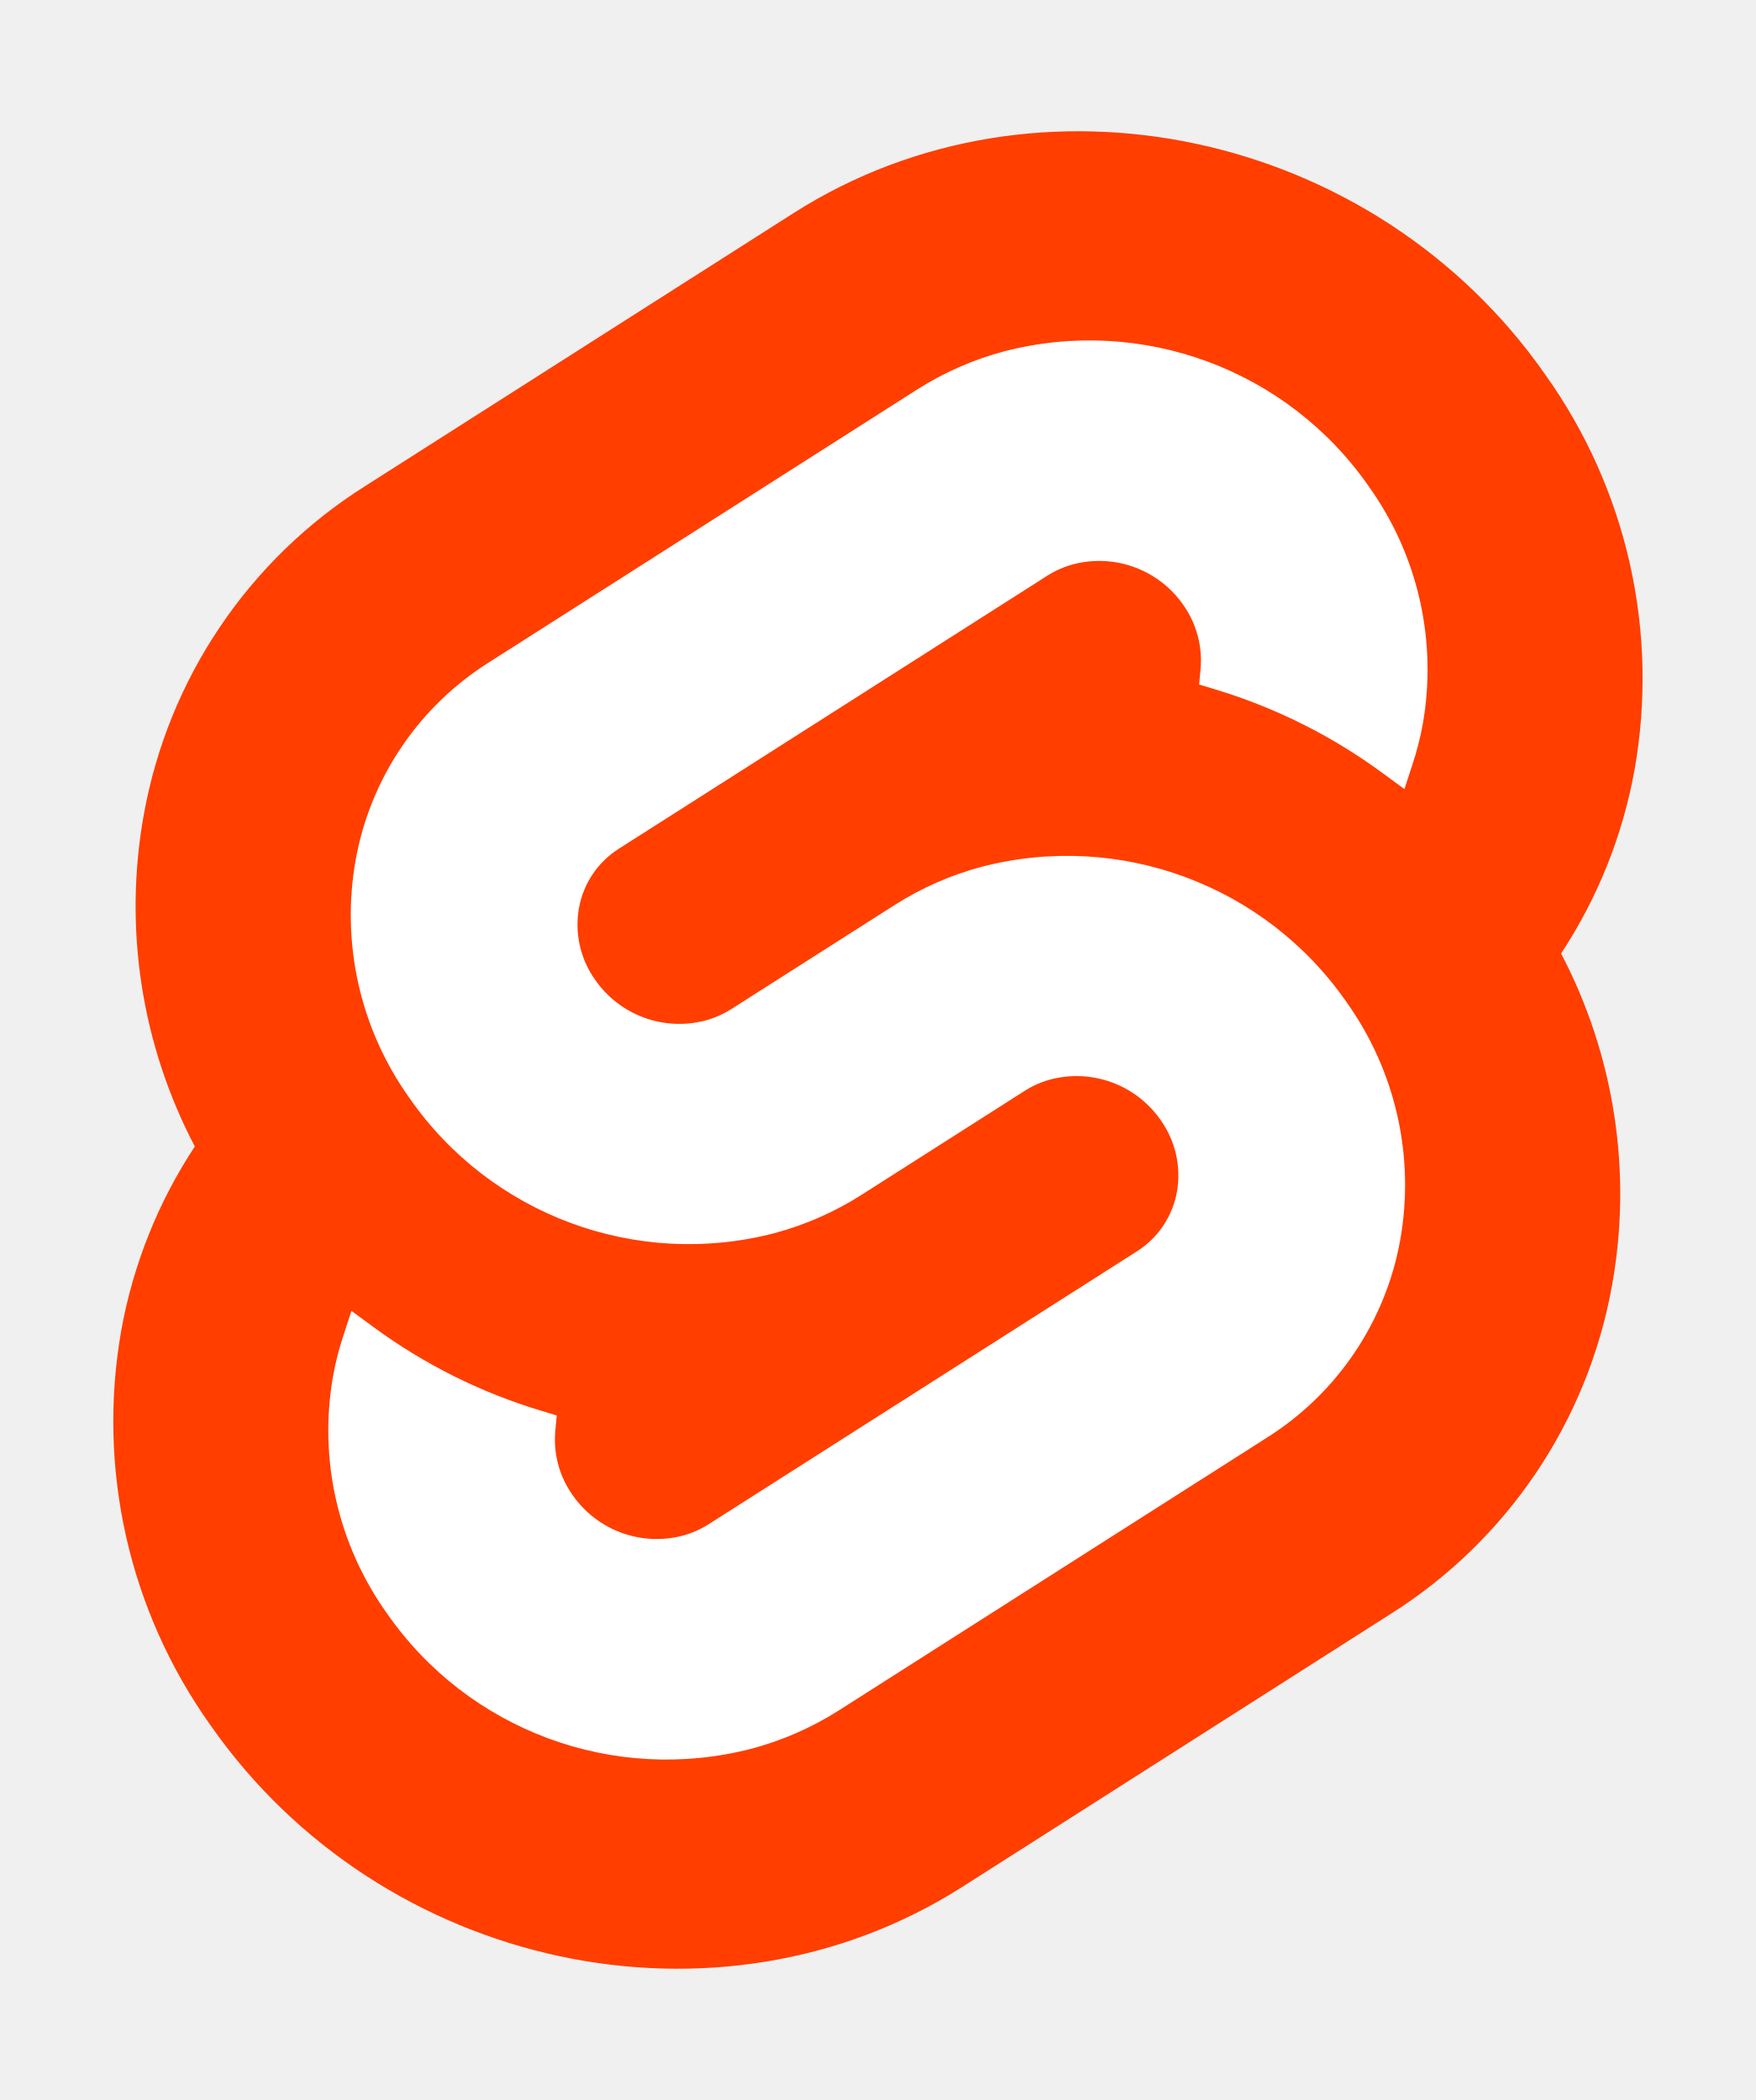
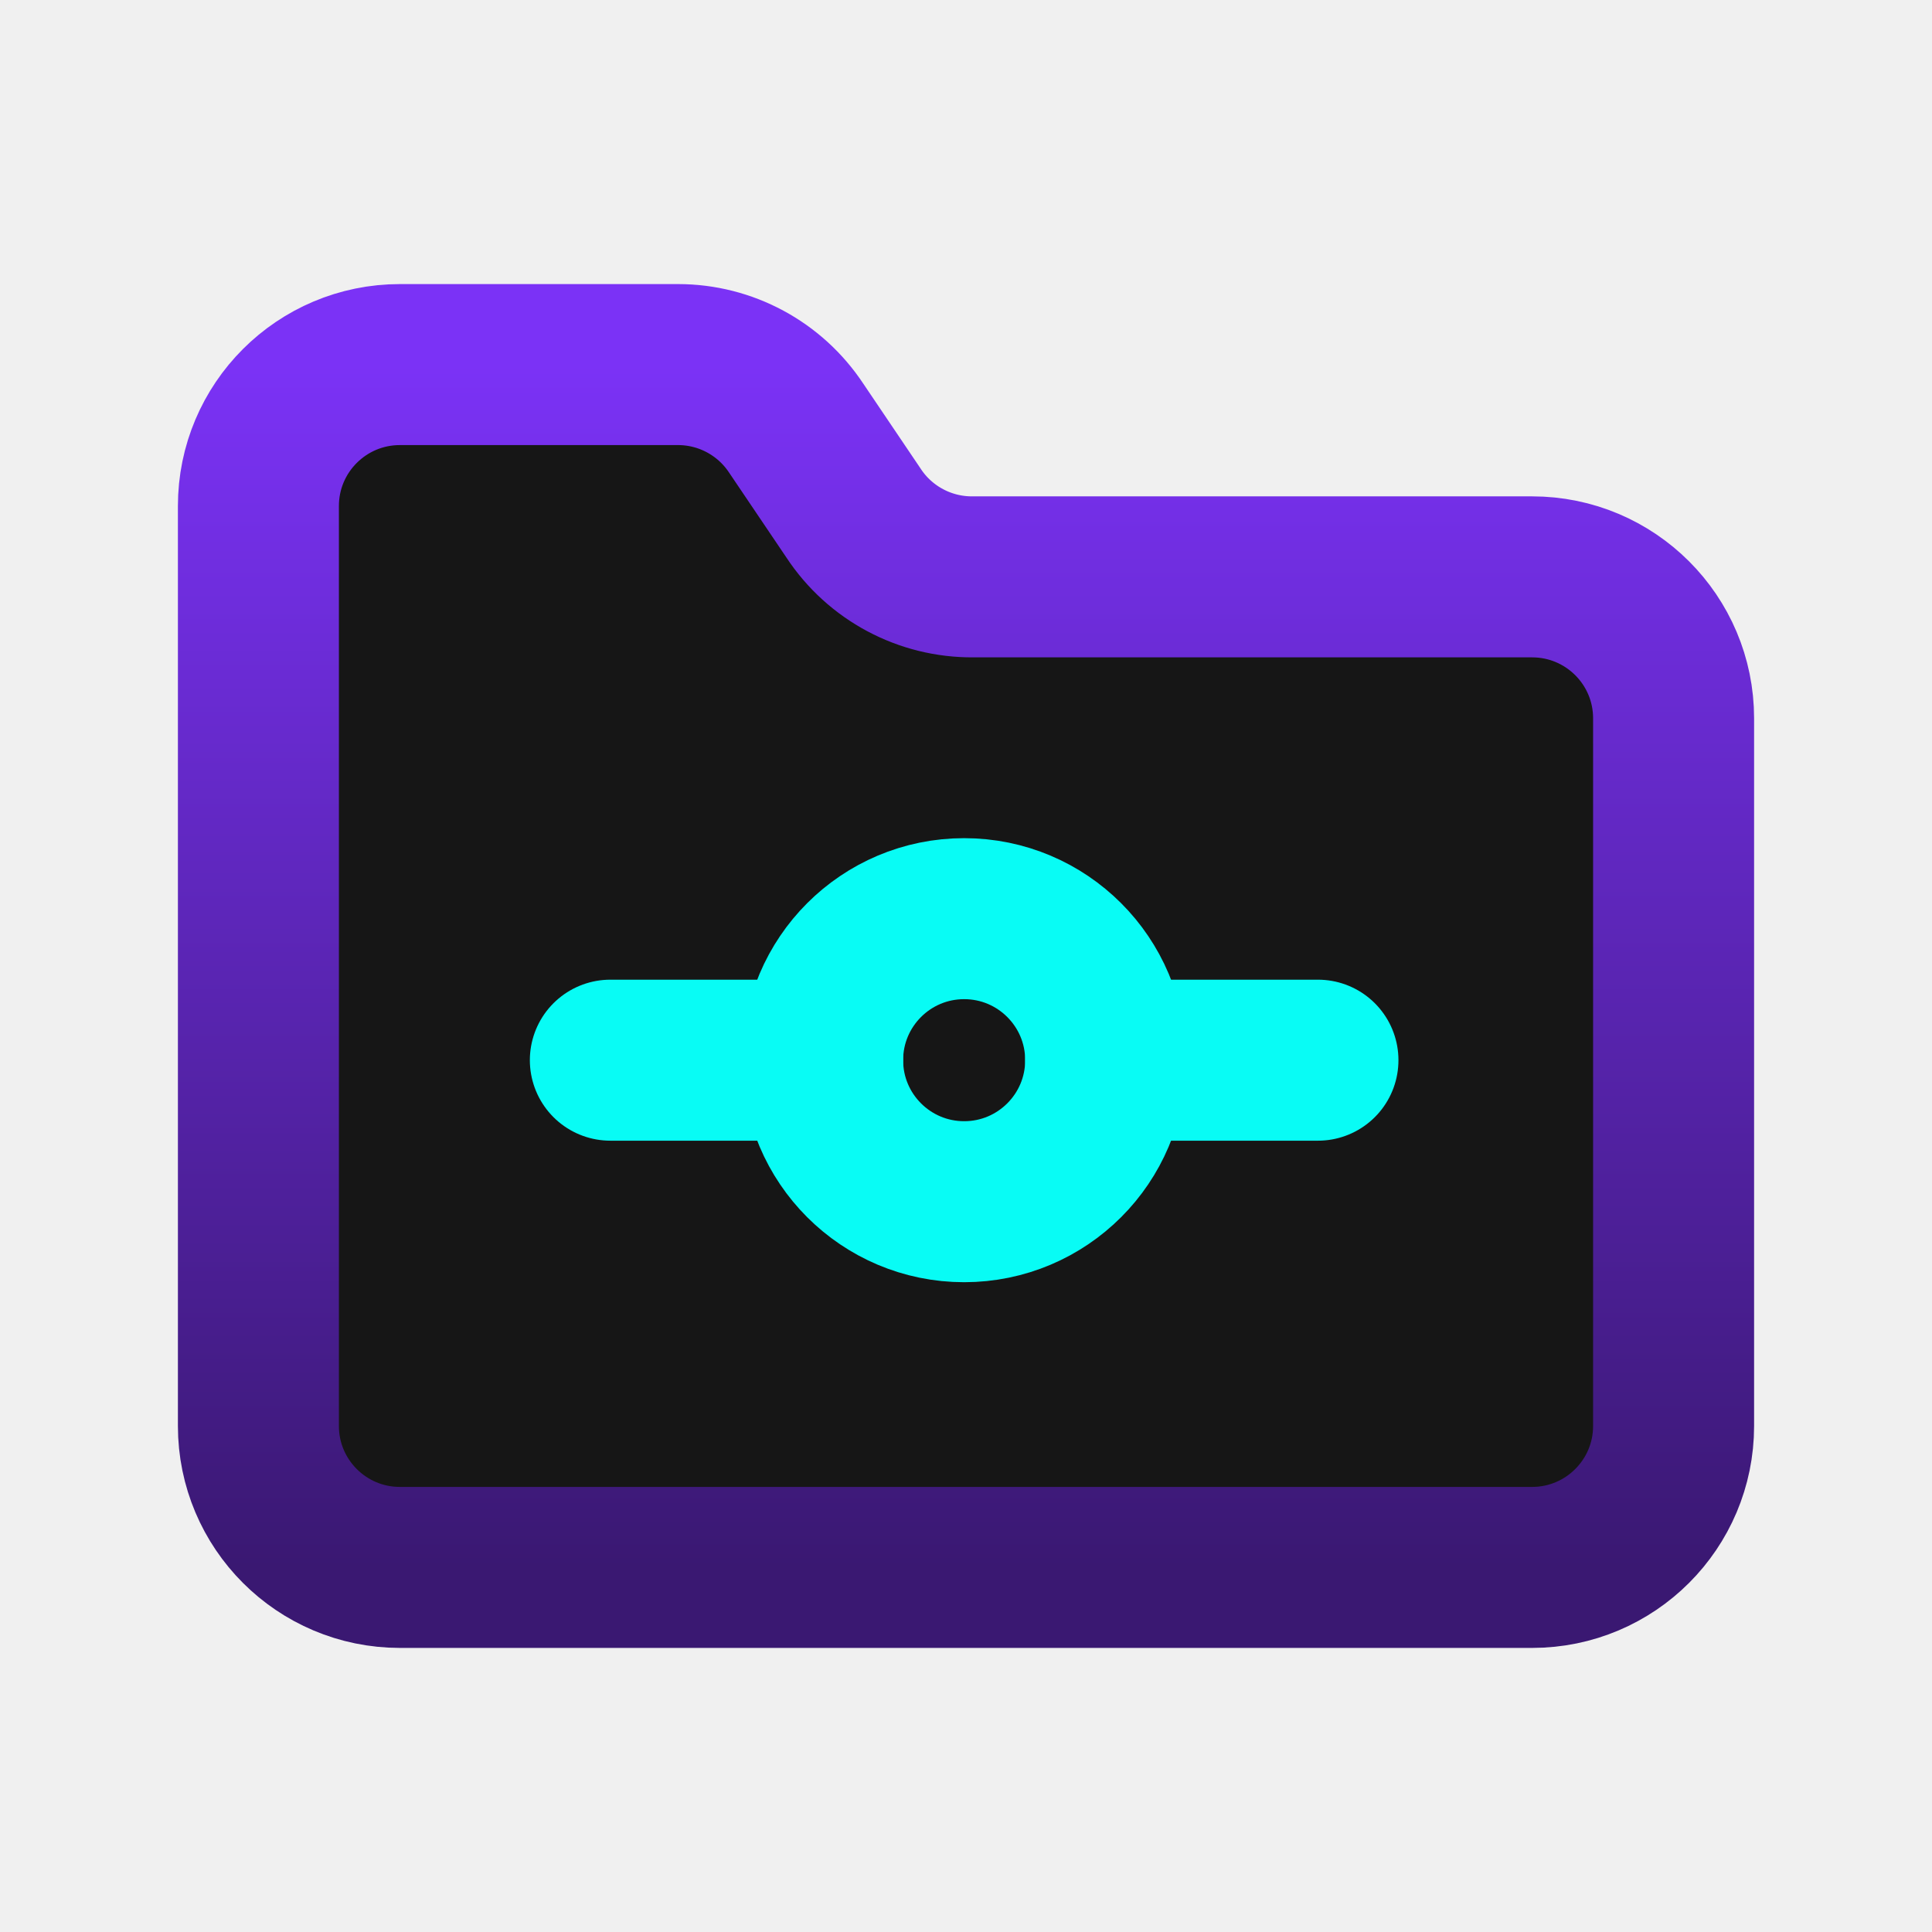
- <svg xmlns="http://www.w3.org/2000/svg" width="107" height="128" viewBox="0 0 107 128">
-   <path d="M94.157 22.819c-10.4-14.885-30.94-19.297-45.792-9.835L22.282 29.608A29.92 29.92 0 0 0 8.764 49.65a31.5 31.5 0 0 0 3.108 20.231 30 30 0 0 0-4.477 11.183 31.9 31.9 0 0 0 5.448 24.116c10.402 14.887 30.942 19.297 45.791 9.835l26.083-16.624A29.92 29.92 0 0 0 98.235 78.35a31.53 31.53 0 0 0-3.105-20.232 30 30 0 0 0 4.474-11.182 31.88 31.88 0 0 0-5.447-24.116" style="fill:#ff3e00" />
-   <path d="M45.817 106.582a20.72 20.72 0 0 1-22.237-8.243 19.17 19.17 0 0 1-3.277-14.503 18 18 0 0 1 .624-2.435l.49-1.498 1.337.981a33.6 33.6 0 0 0 10.203 5.098l.97.294-.09.968a5.85 5.85 0 0 0 1.052 3.878 6.24 6.24 0 0 0 6.695 2.485 5.8 5.8 0 0 0 1.603-.704L69.27 76.28a5.43 5.43 0 0 0 2.45-3.631 5.8 5.8 0 0 0-.987-4.371 6.24 6.24 0 0 0-6.698-2.487 5.7 5.7 0 0 0-1.6.704l-9.953 6.345a19 19 0 0 1-5.296 2.326 20.72 20.72 0 0 1-22.237-8.243 19.17 19.17 0 0 1-3.277-14.502 17.99 17.99 0 0 1 8.13-12.052l26.081-16.623a19 19 0 0 1 5.3-2.329 20.72 20.72 0 0 1 22.237 8.243 19.17 19.17 0 0 1 3.277 14.503 18 18 0 0 1-.624 2.435l-.49 1.498-1.337-.98a33.6 33.6 0 0 0-10.203-5.1l-.97-.294.09-.968a5.86 5.86 0 0 0-1.052-3.878 6.24 6.24 0 0 0-6.696-2.485 5.8 5.8 0 0 0-1.602.704L37.73 51.72a5.42 5.42 0 0 0-2.449 3.63 5.79 5.79 0 0 0 .986 4.372 6.24 6.24 0 0 0 6.698 2.486 5.8 5.8 0 0 0 1.602-.704l9.952-6.342a19 19 0 0 1 5.295-2.328 20.72 20.72 0 0 1 22.237 8.242 19.17 19.17 0 0 1 3.277 14.503 18 18 0 0 1-8.13 12.053l-26.081 16.622a19 19 0 0 1-5.3 2.328" style="fill:#fff" />
+ <svg xmlns="http://www.w3.org/2000/svg" xmlns:ns1="https://boxy-svg.com" width="64" height="64" viewBox="0 0 24 24" fill="none" stroke="#ffffff" stroke-width="2" stroke-linecap="round" stroke-linejoin="round" class="lucide lucide-folder-git-icon lucide-folder-git">
+   <defs>
+     <linearGradient id="gradient-1" ns1:pinned="true">
+       <stop offset="0" style="stop-color: rgb(123, 50, 246);" />
+       <stop offset="1" style="stop-color: rgb(58, 24, 114);" />
+     </linearGradient>
+     <linearGradient id="gradient-1-1" href="#gradient-1" gradientUnits="userSpaceOnUse" x1="12" y1="4.529" x2="12" y2="19.471" />
+   </defs>
+   <path d="M 19.032 19.471 C 20.003 19.471 20.79 18.684 20.79 17.714 L 20.79 8.923 C 20.79 7.952 20.003 7.166 19.032 7.166 L 12.088 7.166 C 11.491 7.171 10.931 6.873 10.603 6.374 L 9.891 5.319 C 9.565 4.826 9.014 4.529 8.423 4.529 L 4.968 4.529 C 3.997 4.529 3.21 5.315 3.21 6.286 L 3.21 17.714 C 3.21 18.684 3.997 19.471 4.968 19.471 L 19.032 19.471 Z" style="stroke: url(&quot;#gradient-1-1&quot;); fill: rgb(22, 22, 22);" />
+   <circle cx="11.977" cy="13.17" r="1.758" style="stroke: rgb(8, 252, 245);" />
+   <path d="M 13.735 13.17 L 16.372 13.17" style="stroke: rgb(8, 252, 245);" />
+   <path d="M 7.582 13.17 L 10.219 13.17" style="stroke: rgb(8, 252, 245);" />
</svg>
